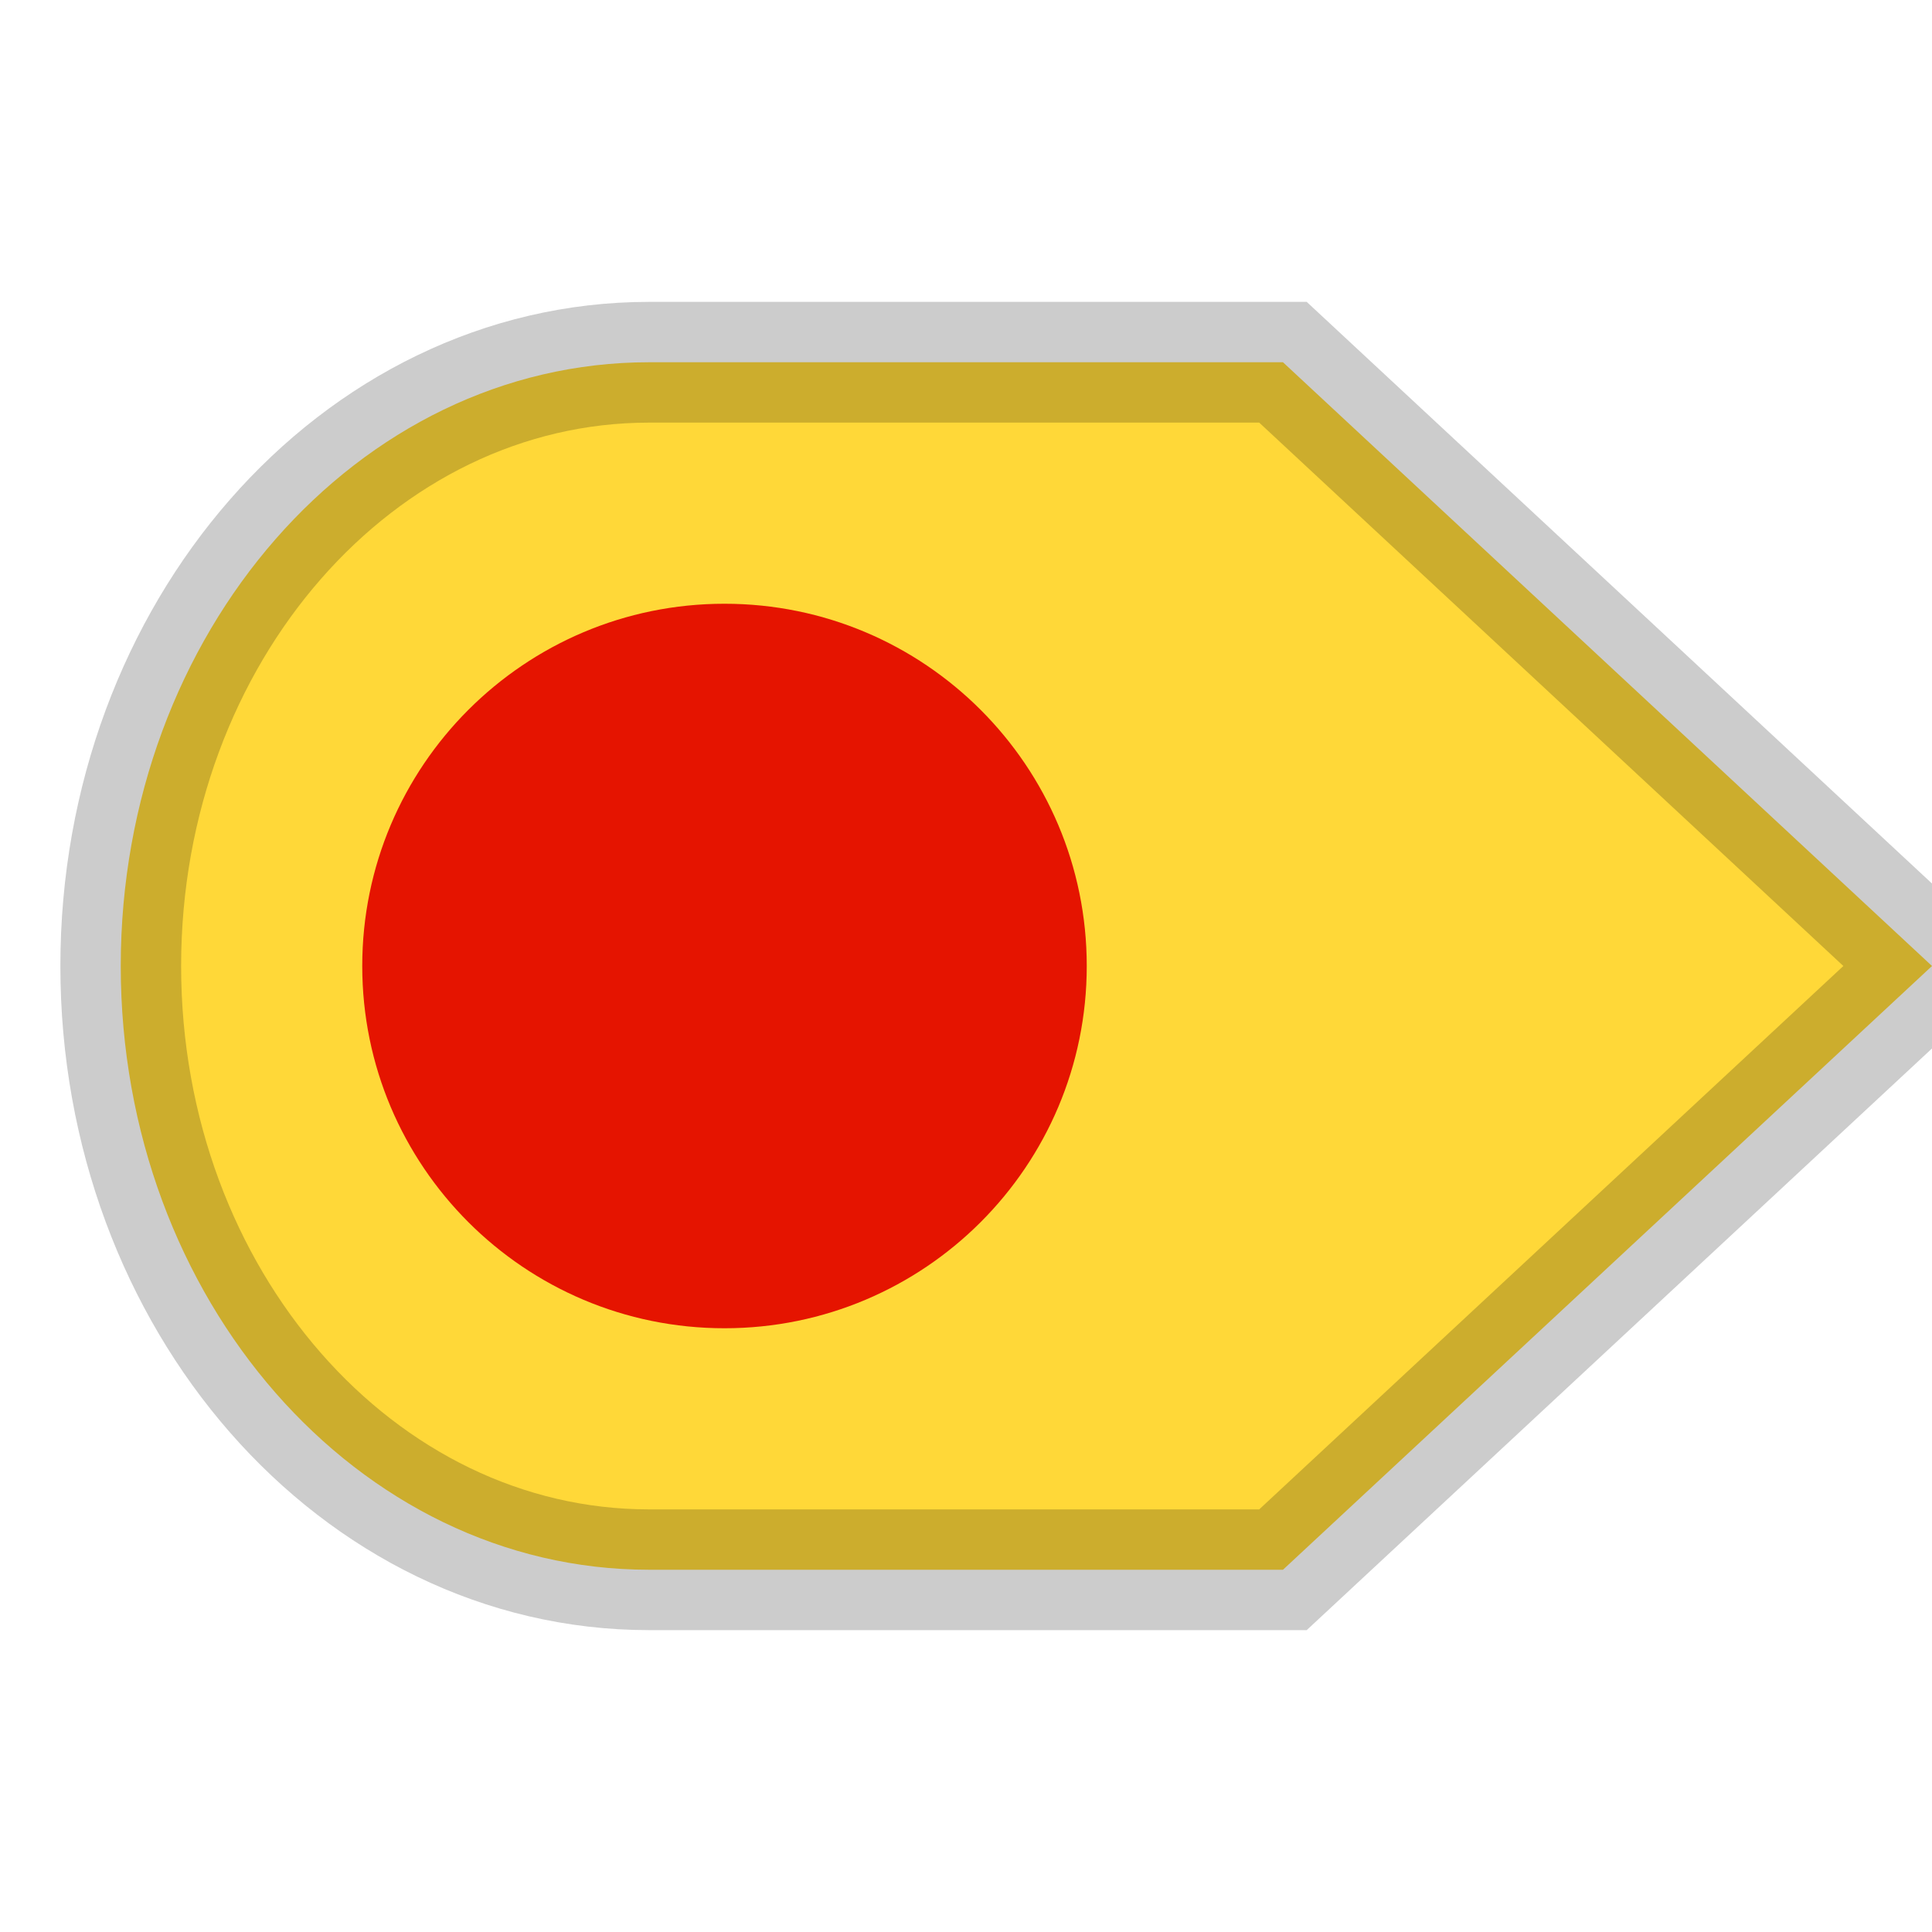
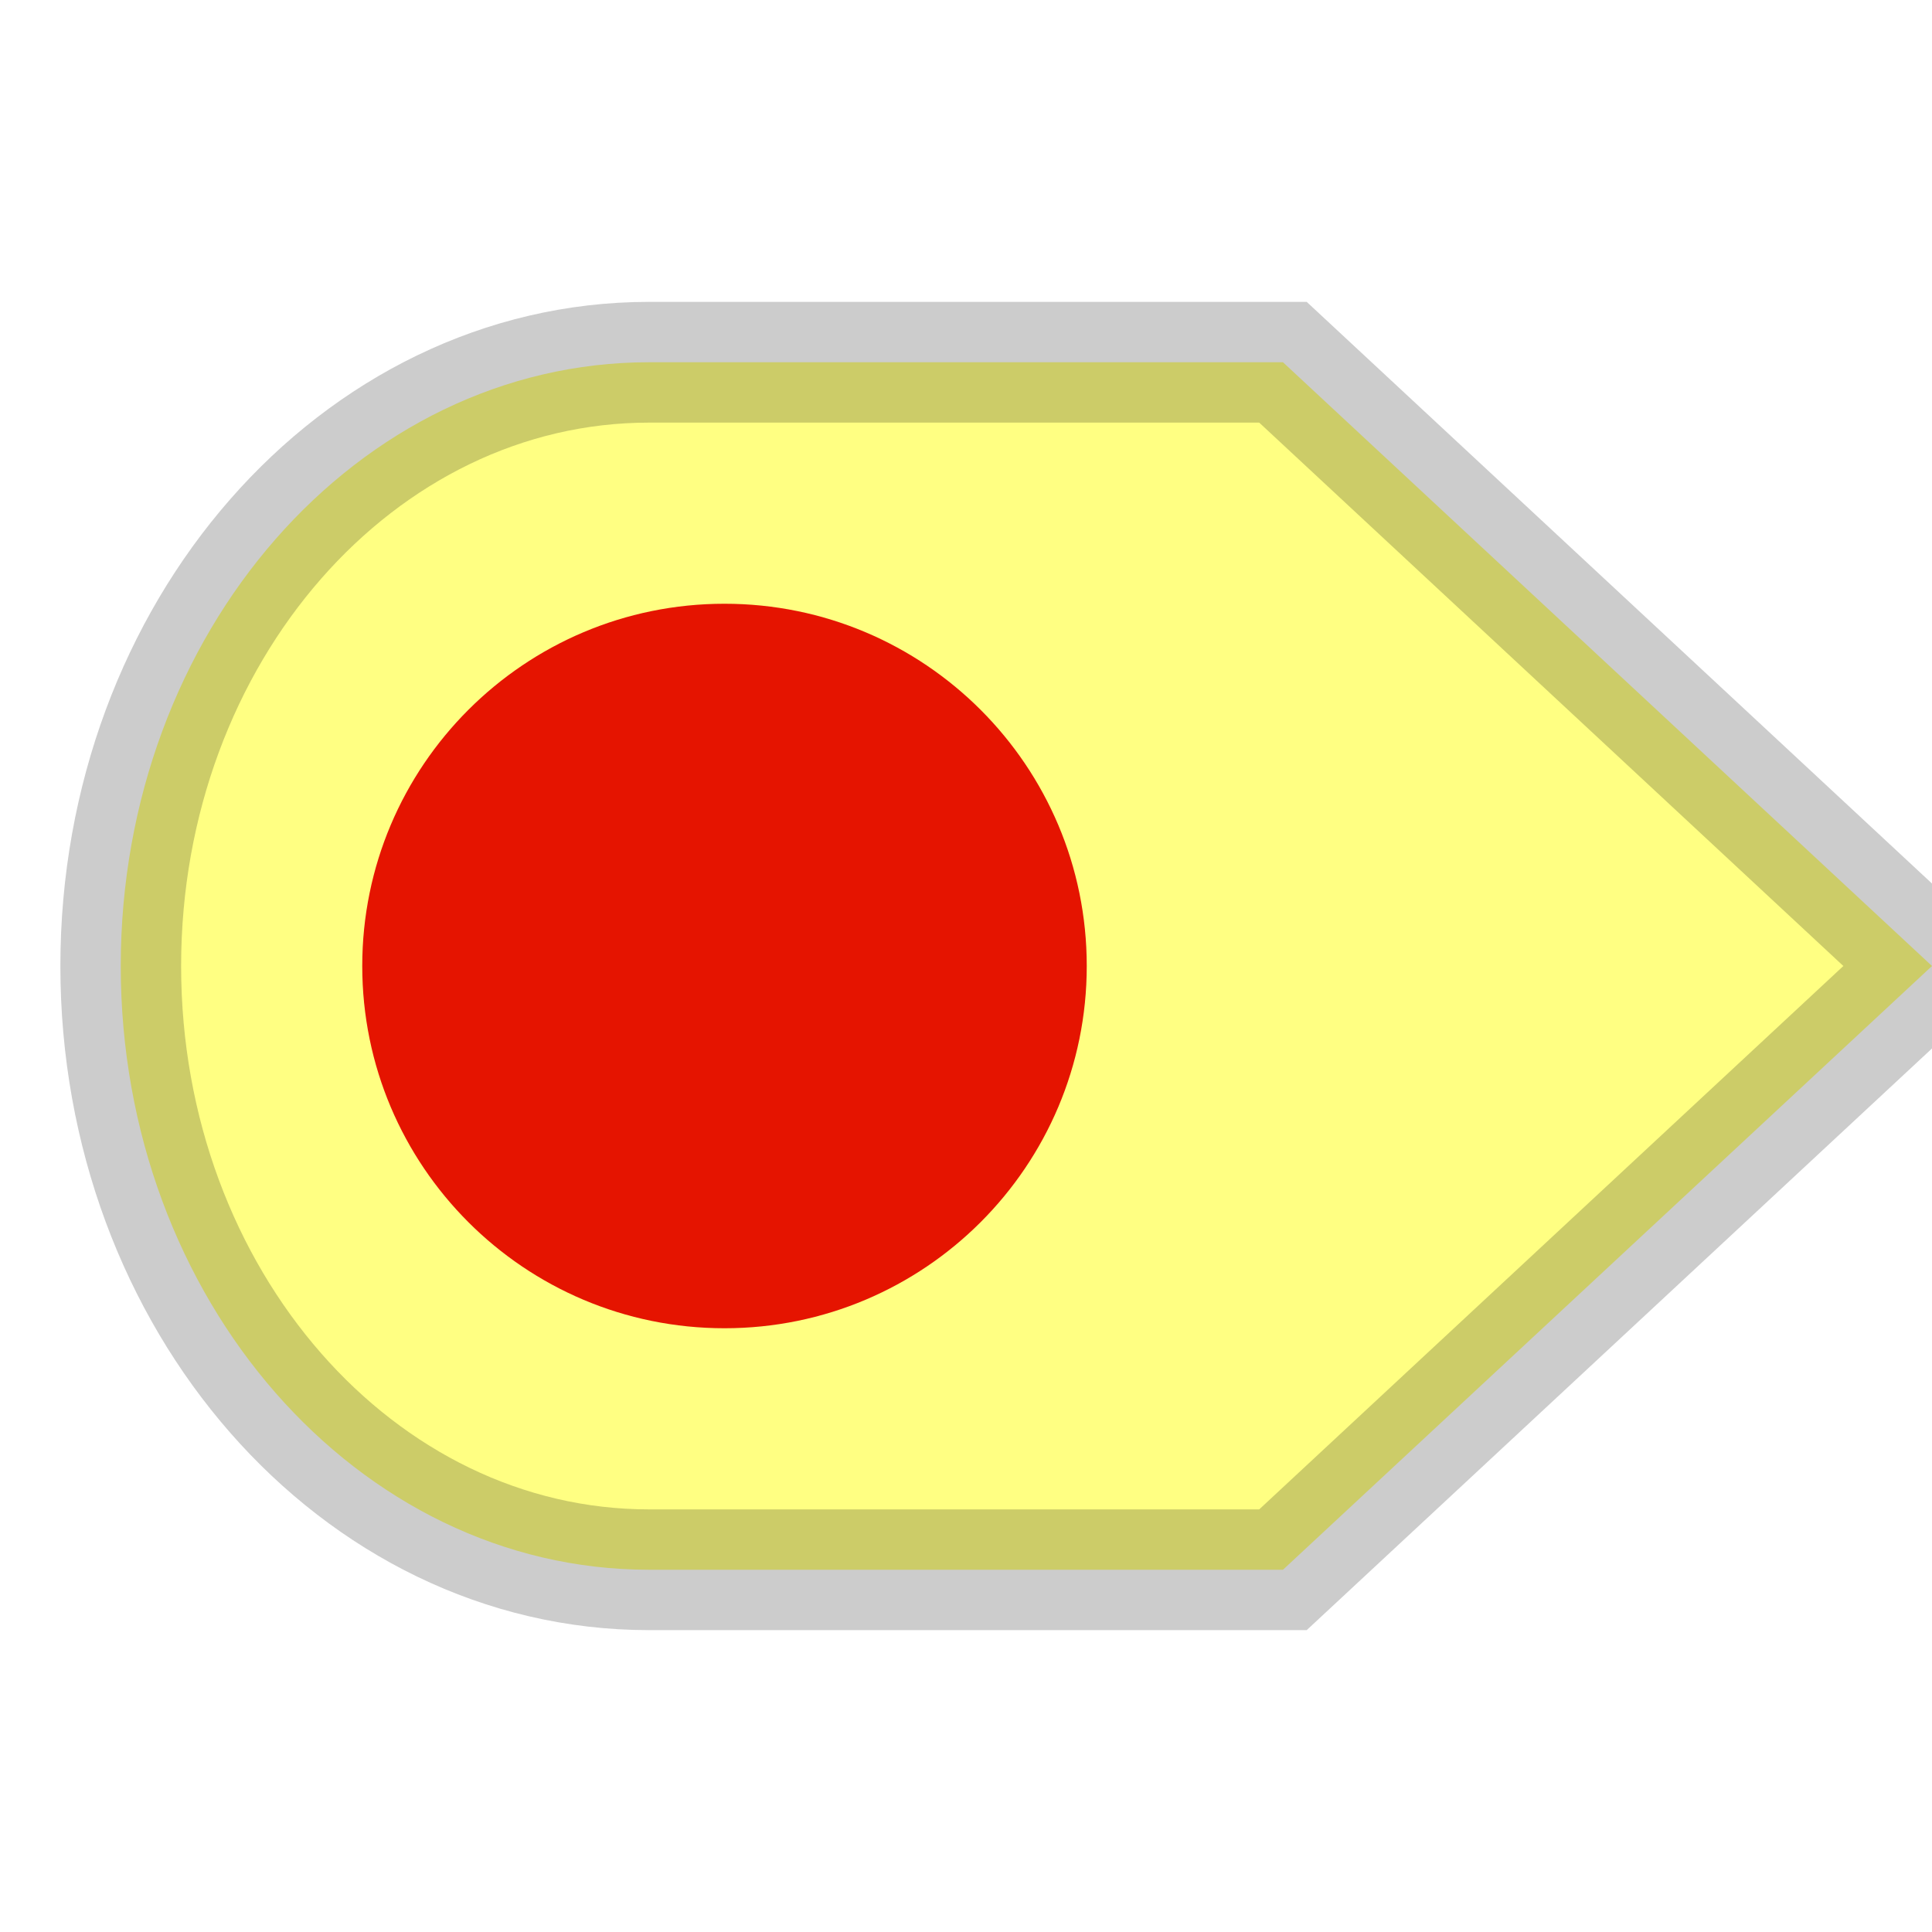
<svg xmlns="http://www.w3.org/2000/svg" width="16" height="16" viewBox="0 0 16 16">
  <g fill="none" fill-rule="evenodd">
    <g>
      <g transform="translate(1 3)">
-         <path d="M9.188 0H4.375C1.96 0 0 2.24 0 5s1.96 5 4.375 5h5.25L15 5 9.625 0h-.438z" stroke-opacity=".2" stroke="#000" fill="#FFD838" />
+         <path d="M9.188 0H4.375C1.96 0 0 2.24 0 5s1.96 5 4.375 5h5.25L15 5 9.625 0h-.438z" stroke-opacity=".2" stroke="#000" fill="#FFFF82" />
        <circle fill="#E51400" cx="5" cy="5" r="3" />
      </g>
    </g>
  </g>
</svg>
